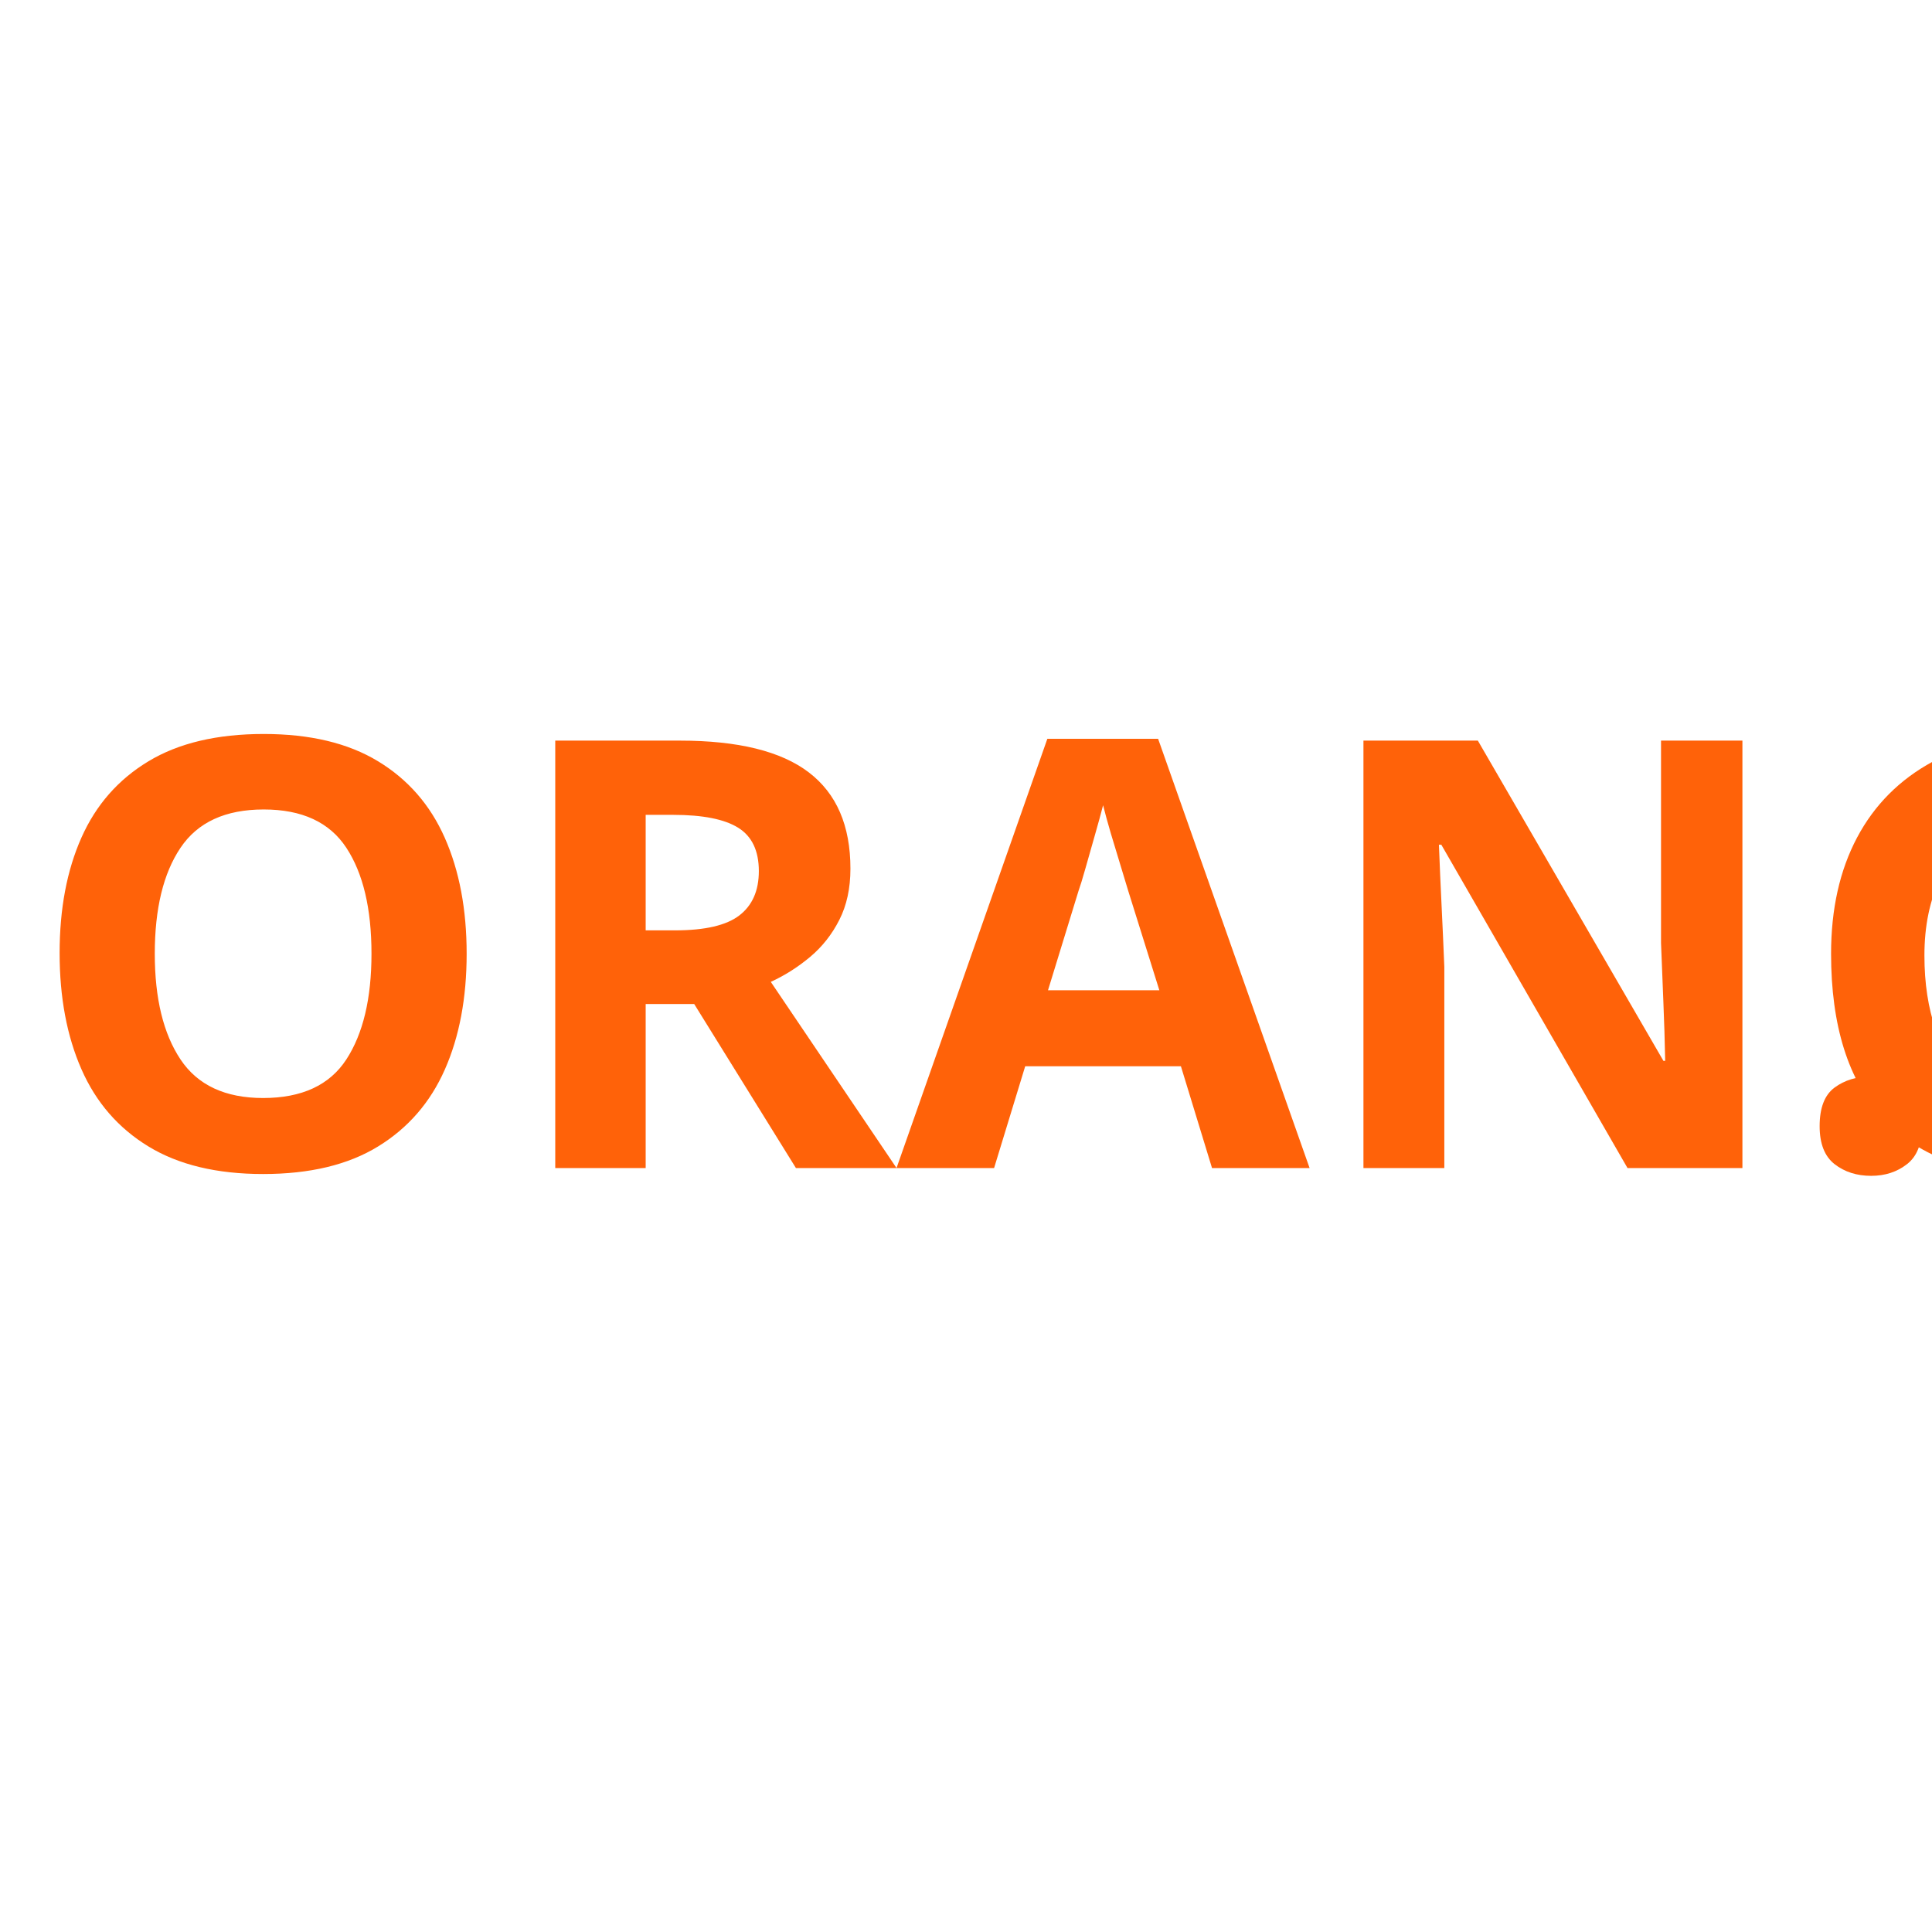
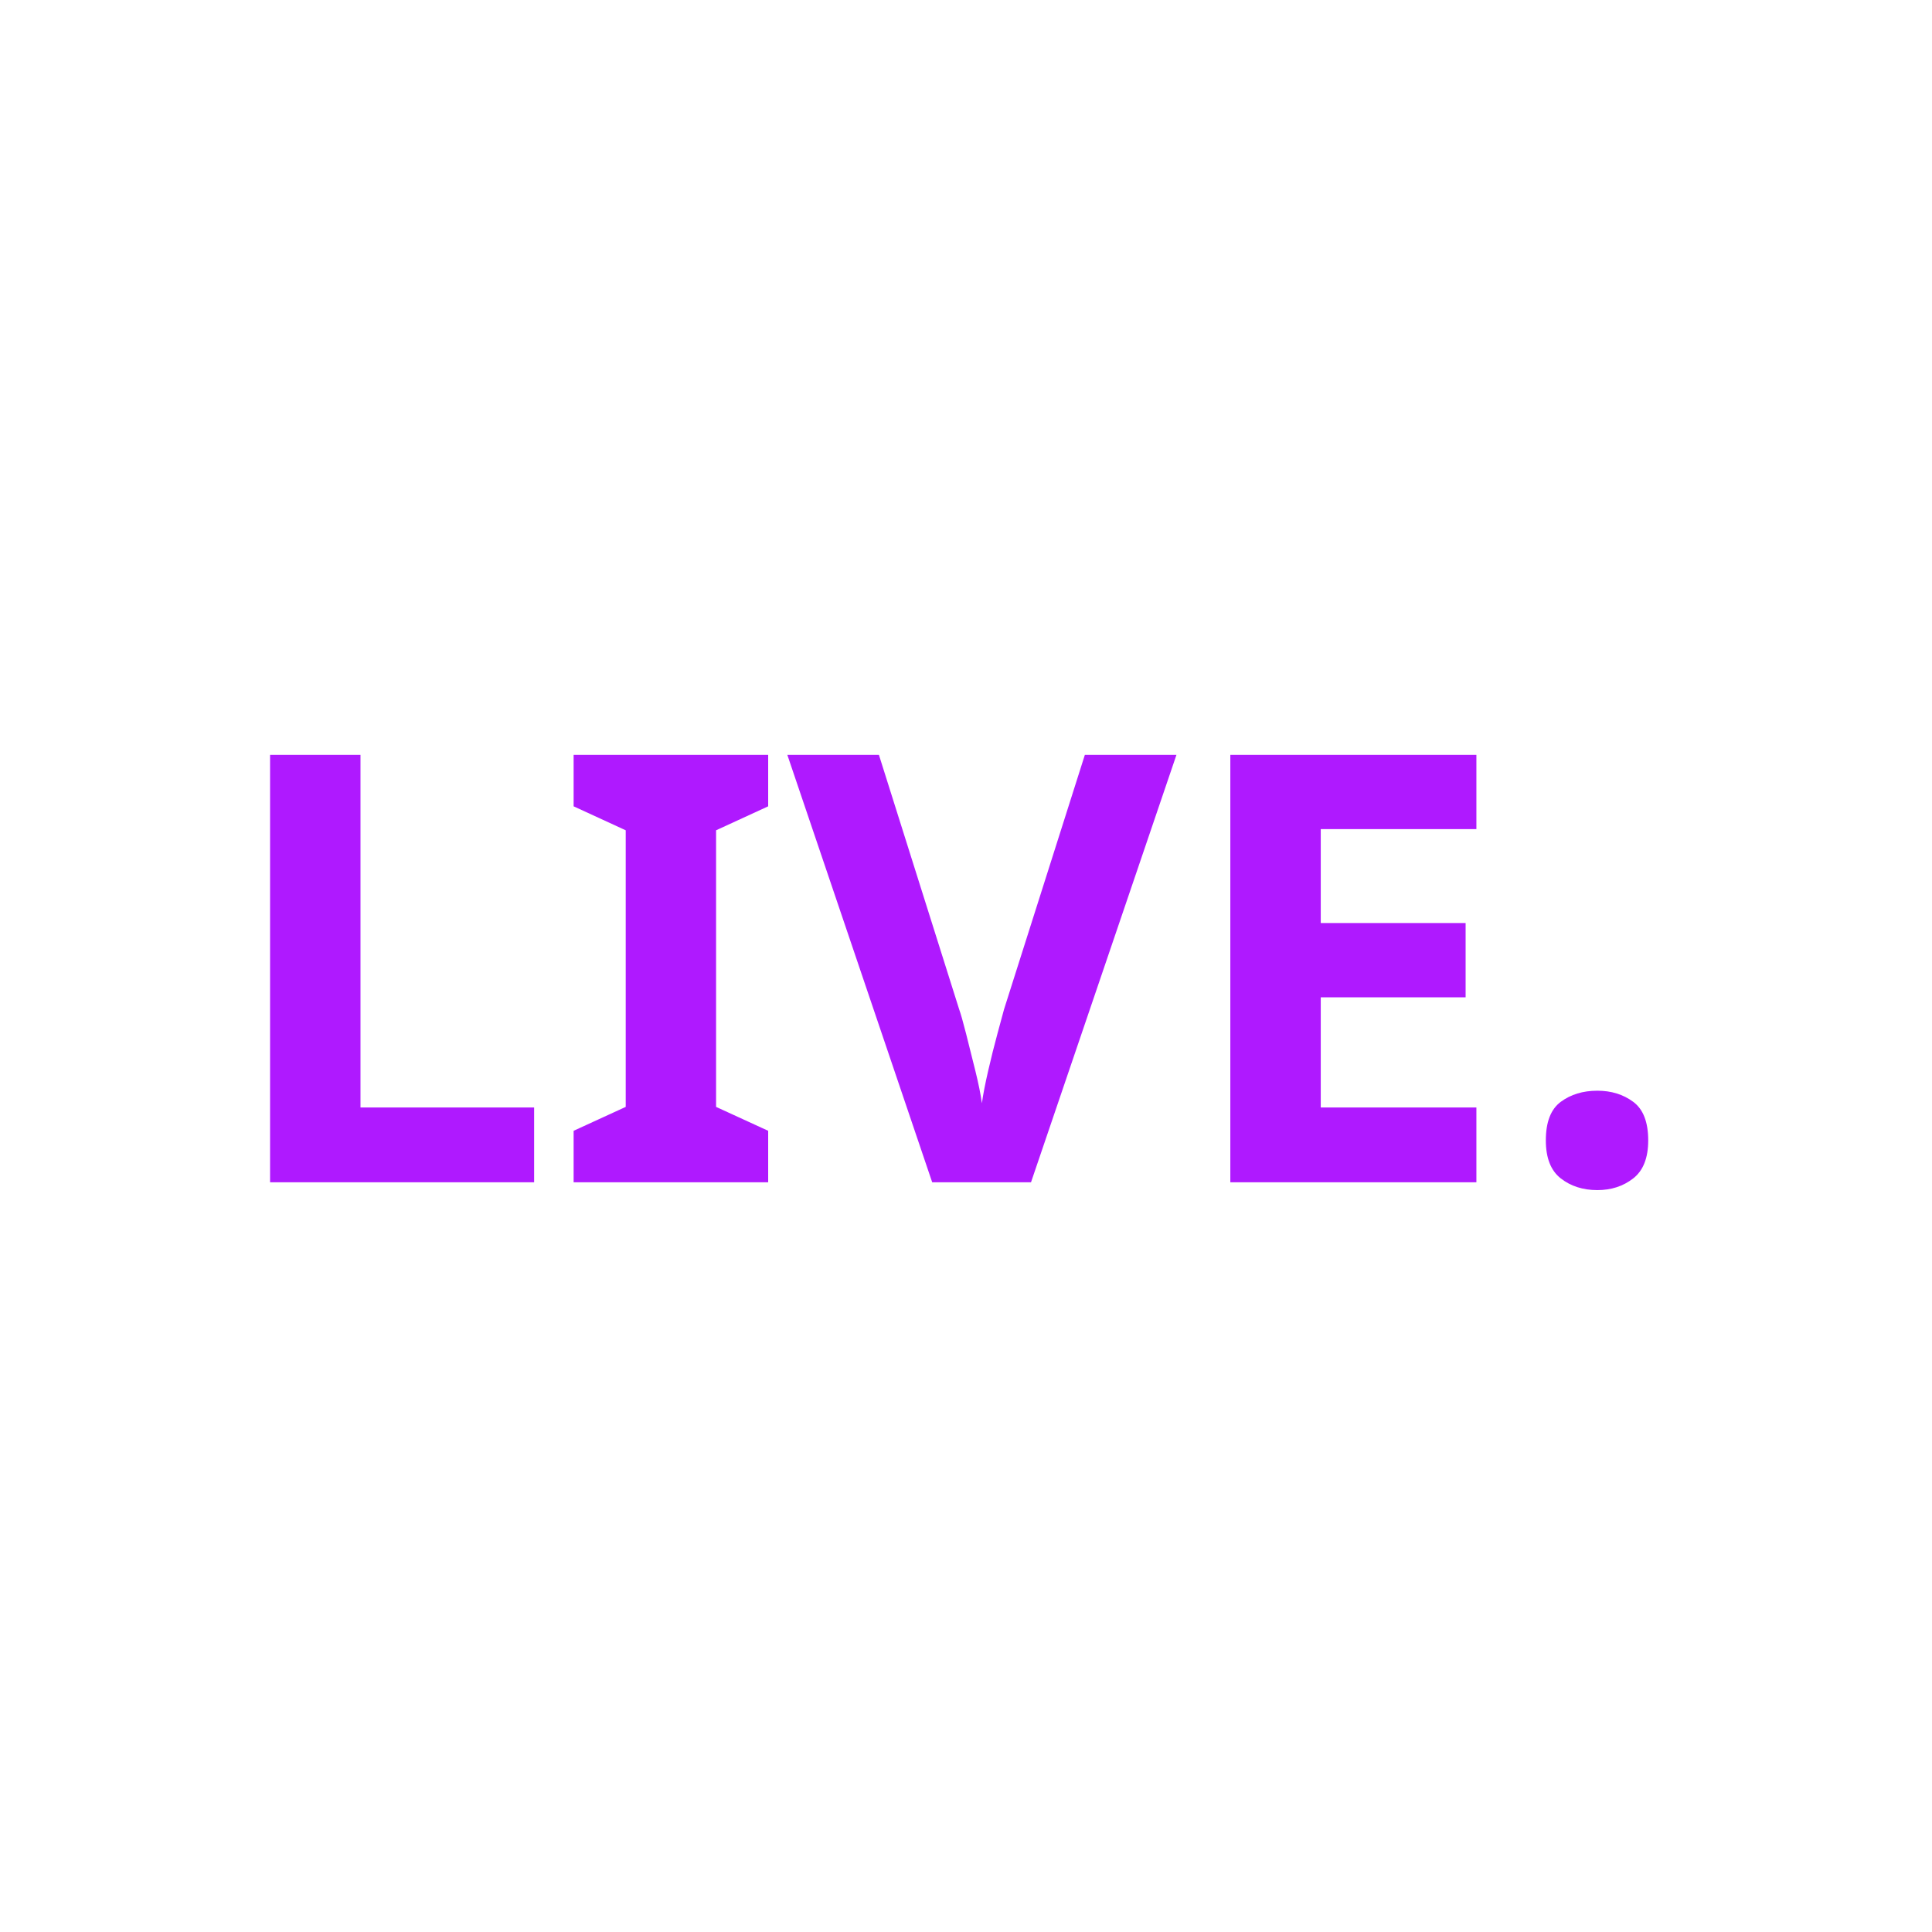
<svg xmlns="http://www.w3.org/2000/svg" width="100%" height="100%" viewBox="0 0 1080 1080" version="1.1" xml:space="preserve" style="fill-rule:evenodd;clip-rule:evenodd;stroke-linejoin:round;stroke-miterlimit:2;">
-   <g transform="matrix(2.32401,0,0,2.32401,-655.253,-414.05)">
-     <text x="287.928px" y="459.12px" style="font-family:'DRIPINKPERSONALUSE-Black', 'DRIPINK PERSONAL USE';font-weight:900;font-size:144px;fill:rgb(255,98,9);">ORANGE</text>
-     <text x="711.432px" y="459.12px" style="font-family:'LucidaGrande-Bold', 'Lucida Grande', sans-serif;font-weight:600;font-size:144px;fill:rgb(255,98,9);">.</text>
+   <g transform="matrix(2.32401,0,0,2.32401,-548.285,-406.076)">
+     <text x="287.928px" y="459.12px" style="font-family:'LucidaGrande-Bold', 'Lucida Grande', sans-serif;font-weight:600;font-size:144px;fill:rgb(175,25,255);">LIVE.</text>
  </g>
</svg>
